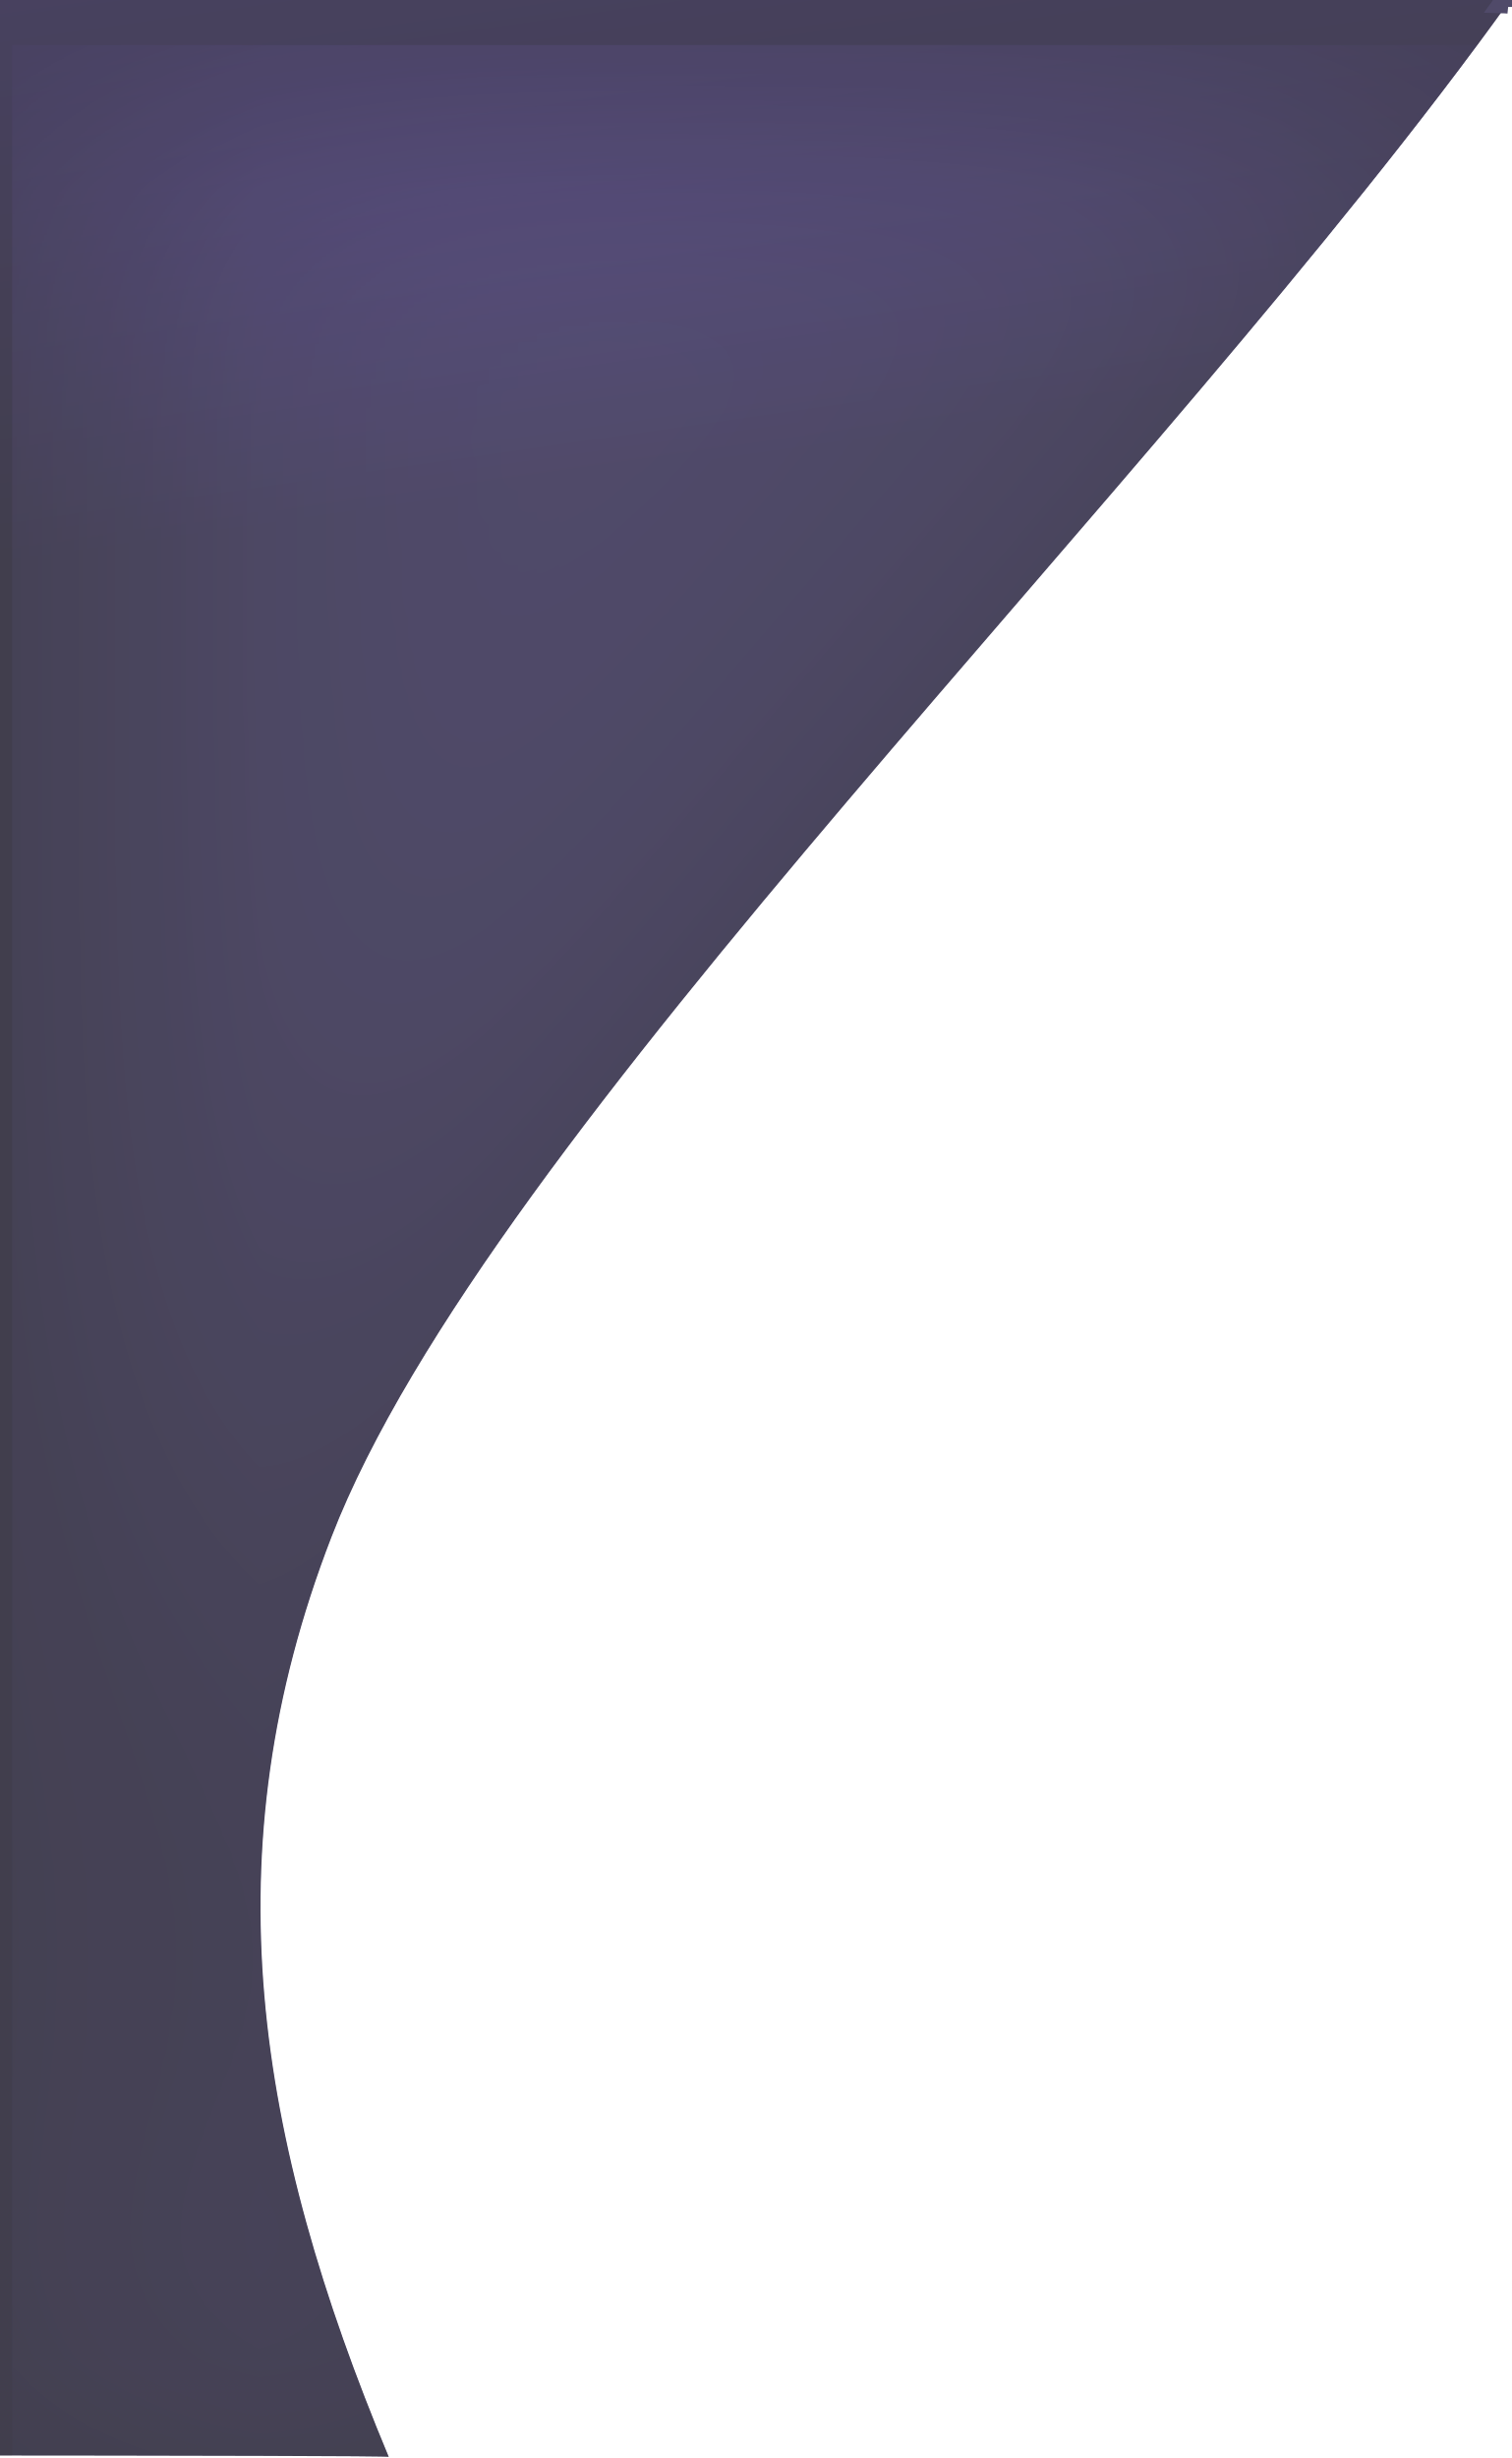
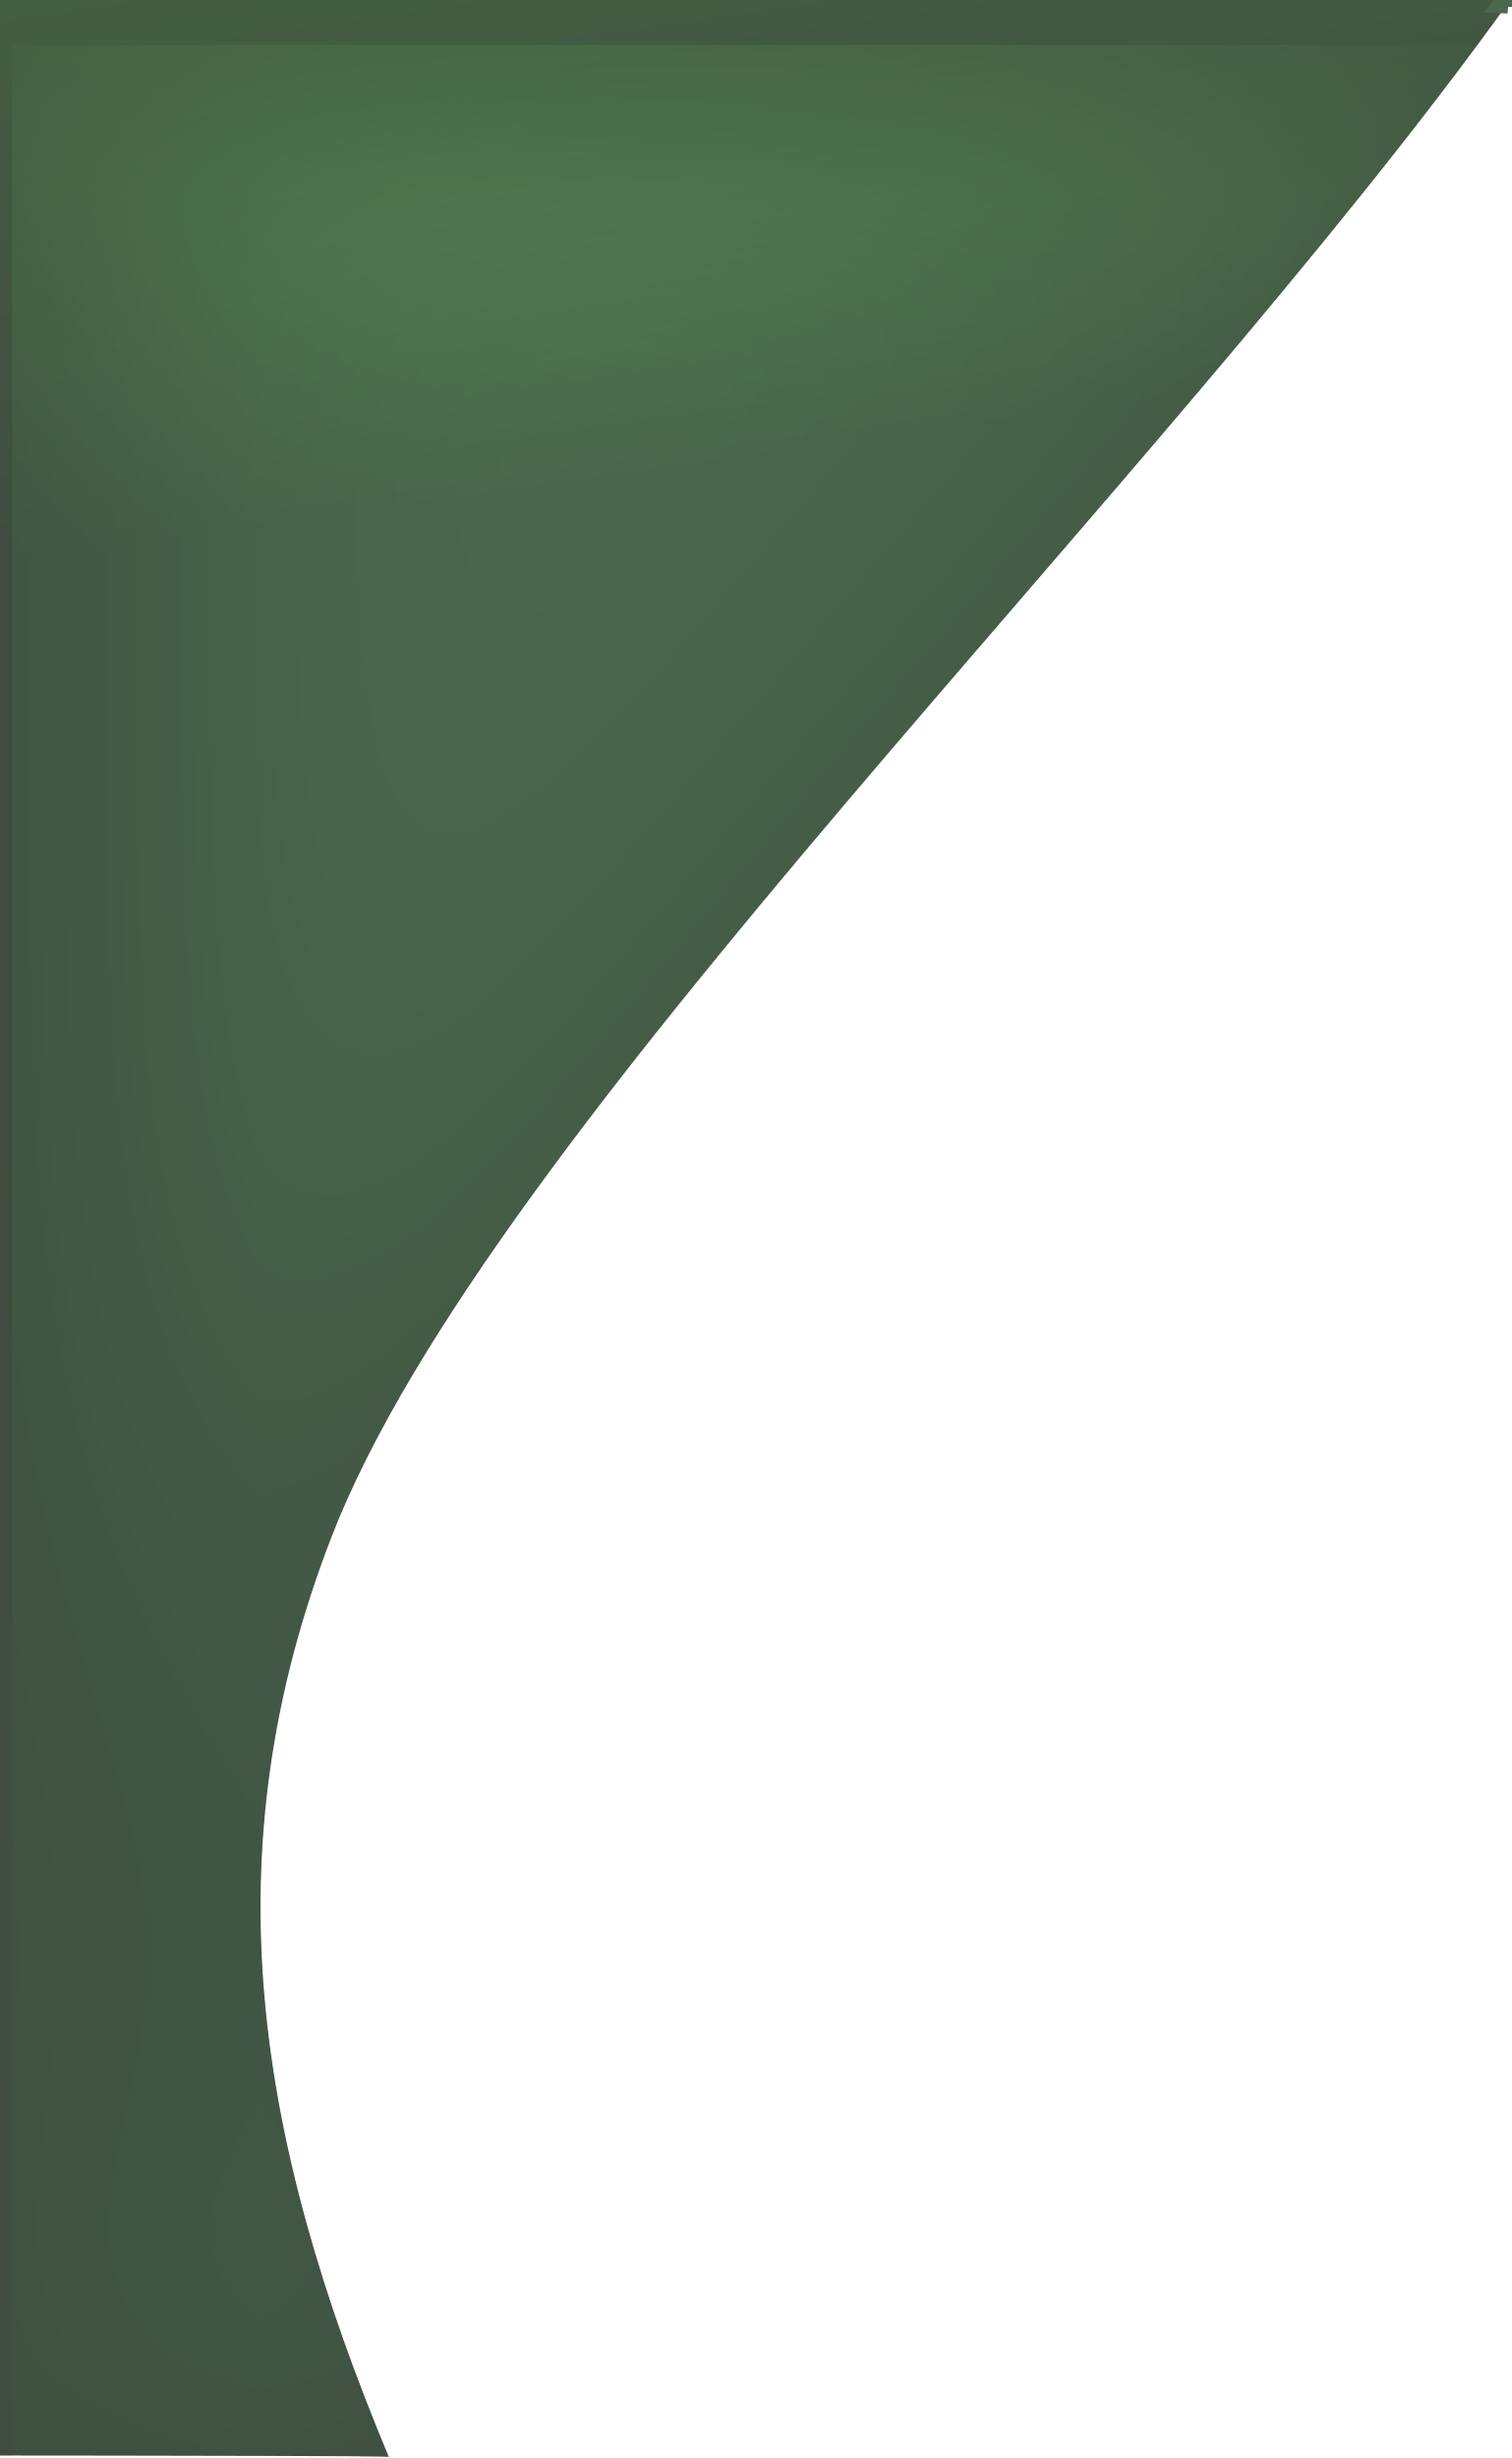
<svg xmlns="http://www.w3.org/2000/svg" xmlns:xlink="http://www.w3.org/1999/xlink" width="326" height="530" viewBox="0 0 326 530">
  <defs>
    <linearGradient id="path-left-a" x1="69.844%" x2="26.662%" y1="-47.687%" y2="116.345%">
-       <stop offset="0%" stop-color="#5C33DC" />
-       <stop offset="41.613%" stop-color="#241D44" />
-       <stop offset="84.216%" stop-color="#241D44" />
-       <stop offset="100%" stop-color="#441D44" />
+       <stop offset="0%" stop-color="#50db34" />
+       <stop offset="41.613%" stop-color="#1c4220" />
+       <stop offset="84.216%" stop-color="#1c4220" />
+       <stop offset="100%" stop-color="#1c4233" />
    </linearGradient>
    <path id="path-left-b" d="M-607.877,404.574 C-572.958,382.505 -531.699,363.924 -480.701,345.612 C-164.337,232.013 -23.182,131.089 12.307,22.31 C11.996,22.31 388.072,121.617 387.727,122.903 C287.288,205.366 111.651,301.698 56.458,377.206 C13.323,436.218 7.117,498.215 17.027,572.017 C17.222,571.288 -608.732,404.345 -607.877,404.574 Z" />
    <filter id="path-left-c" width="110.3%" height="118.7%" x="-5.2%" y="-9.4%" filterUnits="objectBoundingBox">
      <feGaussianBlur in="SourceAlpha" result="shadowBlurInner1" stdDeviation="46.5" />
      <feOffset dy="10" in="shadowBlurInner1" result="shadowOffsetInner1" />
      <feComposite in="shadowOffsetInner1" in2="SourceAlpha" k2="-1" k3="1" operator="arithmetic" result="shadowInnerInner1" />
      <feColorMatrix in="shadowInnerInner1" values="0 0 0 0 0 0 0 0 0 0 0 0 0 0 0 0 0 0 0.516 0" />
    </filter>
  </defs>
  <g fill="none" opacity=".8" transform="rotate(-15 -110.075 297.163)">
    <use fill="url(#path-left-a)" xlink:href="#path-left-b" />
    <use fill="#000" filter="url(#path-left-c)" xlink:href="#path-left-b" />
-     <path stroke="#241D44" stroke-linejoin="square" stroke-width="3" d="M384.684,123.456 C385.32,123.646 385.837,123.806 386.234,123.933 C386.557,124.038 386.795,124.119 386.937,124.173 C385.304,123.547 385.917,123.862 386.278,122.515 L387.727,122.903 L386.775,121.744 C386.077,122.317 385.38,122.887 384.684,123.456 Z M-604.156,404.014 C-604.751,403.855 -605.293,403.711 -605.773,403.583 C-606.57,403.37 -606.57,403.37 -607.076,403.235 C-607.274,403.183 -607.274,403.183 -607.397,403.15 C-607.444,403.137 -607.444,403.137 -607.472,403.13 L-607.489,403.125 L-607.495,403.124 L-607.498,403.123 L-608.28,406.019 L-608.265,406.023 L-607.631,406.193 L-607.076,405.842 C-606.108,405.231 -605.135,404.621 -604.156,404.014 Z M12.747,20.876 C12.747,20.876 12.746,20.876 12.746,20.875 C12.746,20.876 12.746,20.876 12.747,20.876 Z" />
+     <path stroke="#1c4220" stroke-linejoin="square" stroke-width="3" d="M384.684,123.456 C385.32,123.646 385.837,123.806 386.234,123.933 C386.557,124.038 386.795,124.119 386.937,124.173 C385.304,123.547 385.917,123.862 386.278,122.515 L387.727,122.903 L386.775,121.744 C386.077,122.317 385.38,122.887 384.684,123.456 Z M-604.156,404.014 C-604.751,403.855 -605.293,403.711 -605.773,403.583 C-606.57,403.37 -606.57,403.37 -607.076,403.235 C-607.274,403.183 -607.274,403.183 -607.397,403.15 C-607.444,403.137 -607.444,403.137 -607.472,403.13 L-607.489,403.125 L-607.495,403.124 L-607.498,403.123 L-608.28,406.019 L-608.265,406.023 L-607.631,406.193 L-607.076,405.842 C-606.108,405.231 -605.135,404.621 -604.156,404.014 Z M12.747,20.876 C12.747,20.876 12.746,20.876 12.746,20.875 C12.746,20.876 12.746,20.876 12.747,20.876 Z" />
  </g>
</svg>
